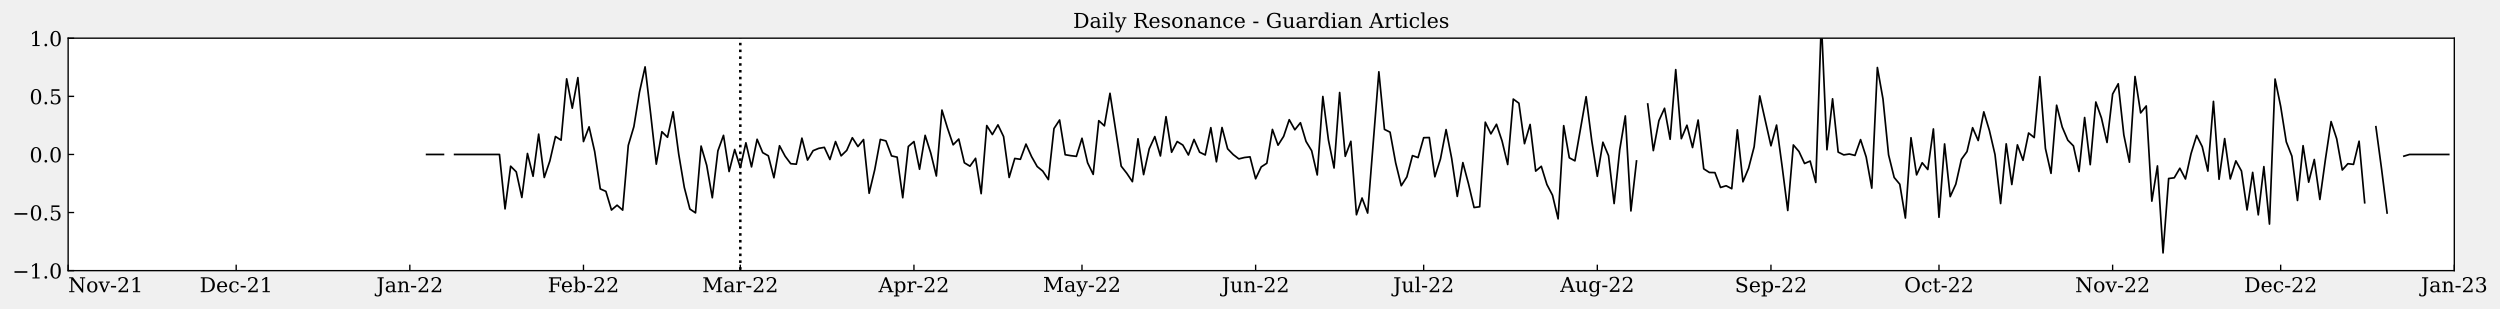
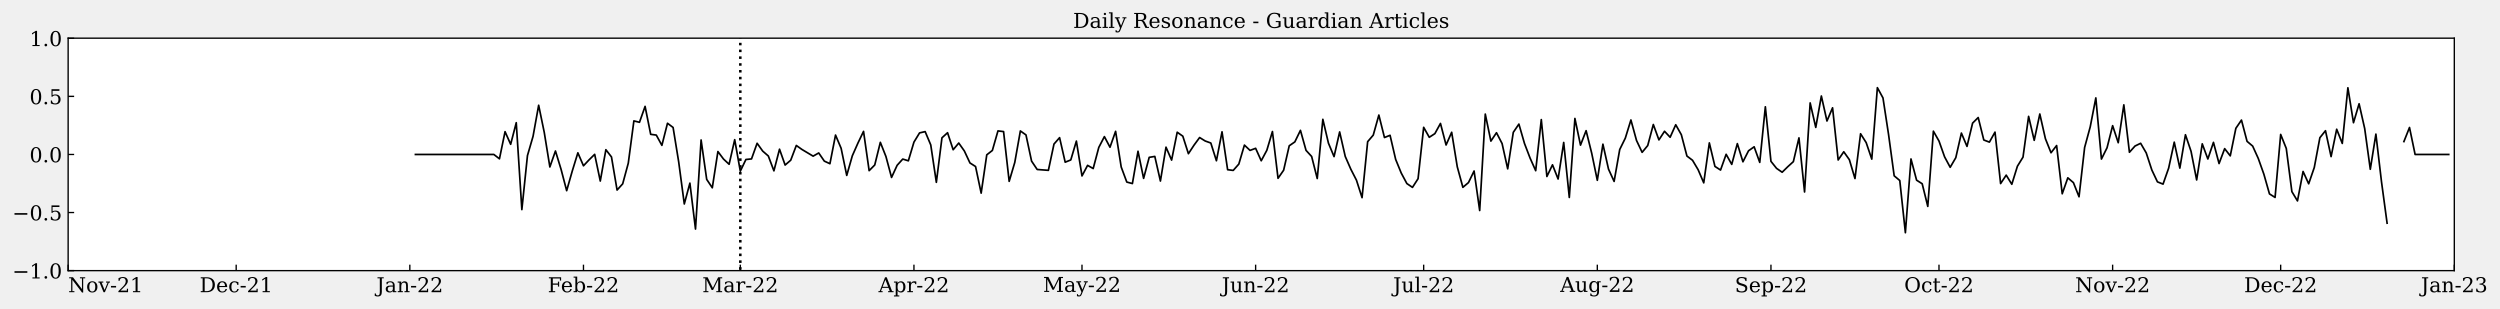
<svg xmlns="http://www.w3.org/2000/svg" xmlns:xlink="http://www.w3.org/1999/xlink" width="1461.55pt" height="180.532pt" viewBox="0 0 1461.55 180.532" version="1.1">
  <defs>
    <style type="text/css">*{stroke-linejoin: round; stroke-linecap: butt}</style>
  </defs>
  <g id="figure_1">
    <g id="patch_1">
      <path d="M 0 180.532  L 1461.55 180.532  L 1461.55 0  L 0 0  L 0 180.532  z " style="fill: none" />
    </g>
    <g id="axes_1">
      <g id="patch_2">
        <path d="M 39.839 158.218  L 1434.839 158.218  L 1434.839 22.318  L 39.839 22.318  z " style="fill: #ffffff" />
      </g>
      <g id="matplotlib.axis_1">
        <g id="xtick_1">
          <g id="line2d_1">
            <defs>
-               <path id="mabaa037e11" d="M 0 0  L 0 -3.5  " style="stroke: #000000; stroke-width: 0.8" />
+               <path id="mc21fc78f88" d="M 0 0  L 0 -3.5  " style="stroke: #000000; stroke-width: 0.8" />
            </defs>
            <g>
-               <use xlink:href="#mabaa037e11" x="39.839" y="158.218" style="stroke: #000000; stroke-width: 0.8" />
+               <use xlink:href="#mc21fc78f88" x="39.839" y="158.218" style="stroke: #000000; stroke-width: 0.8" />
            </g>
          </g>
          <g id="text_1">
            <g transform="translate(39.83937 170.8363)scale(0.12 -0.12)">
              <defs>
                <path id="DejaVuSerif-4e" d="M 313 0  L 313 331  L 941 331  L 941 4331  L 313 4331  L 313 4666  L 1509 4666  L 4306 984  L 4306 4331  L 3681 4331  L 3681 4666  L 5319 4666  L 5319 4331  L 4691 4331  L 4691 -91  L 4313 -91  L 1325 3841  L 1325 331  L 1953 331  L 1953 0  L 313 0  z " transform="scale(0.015625)" />
                <path id="DejaVuSerif-6f" d="M 1925 219  Q 2388 219 2623 584  Q 2859 950 2859 1663  Q 2859 2375 2623 2739  Q 2388 3103 1925 3103  Q 1463 3103 1227 2739  Q 991 2375 991 1663  Q 991 950 1228 584  Q 1466 219 1925 219  z M 1925 -91  Q 1200 -91 759 389  Q 319 869 319 1663  Q 319 2456 758 2934  Q 1197 3413 1925 3413  Q 2653 3413 3092 2934  Q 3531 2456 3531 1663  Q 3531 869 3092 389  Q 2653 -91 1925 -91  z " transform="scale(0.015625)" />
                <path id="DejaVuSerif-76" d="M 1581 0  L 359 2988  L -19 2988  L -19 3322  L 1509 3322  L 1509 2988  L 978 2988  L 1913 703  L 2847 2988  L 2350 2988  L 2350 3322  L 3597 3322  L 3597 2988  L 3225 2988  L 2003 0  L 1581 0  z " transform="scale(0.015625)" />
                <path id="DejaVuSerif-2d" d="M 281 1959  L 1881 1959  L 1881 1472  L 281 1472  L 281 1959  z " transform="scale(0.015625)" />
                <path id="DejaVuSerif-32" d="M 819 3553  L 469 3553  L 469 4384  Q 803 4563 1142 4656  Q 1481 4750 1806 4750  Q 2534 4750 2956 4397  Q 3378 4044 3378 3438  Q 3378 2753 2422 1800  Q 2347 1728 2309 1691  L 1131 513  L 3078 513  L 3078 1088  L 3444 1088  L 3444 0  L 434 0  L 434 341  L 1850 1753  Q 2319 2222 2519 2614  Q 2719 3006 2719 3438  Q 2719 3909 2473 4175  Q 2228 4441 1797 4441  Q 1350 4441 1106 4219  Q 863 3997 819 3553  z " transform="scale(0.015625)" />
                <path id="DejaVuSerif-31" d="M 909 0  L 909 331  L 1722 331  L 1722 4213  L 781 3603  L 781 4013  L 1919 4750  L 2350 4750  L 2350 331  L 3163 331  L 3163 0  L 909 0  z " transform="scale(0.015625)" />
              </defs>
              <use xlink:href="#DejaVuSerif-4e" />
              <use xlink:href="#DejaVuSerif-6f" x="87.5" />
              <use xlink:href="#DejaVuSerif-76" x="147.705" />
              <use xlink:href="#DejaVuSerif-2d" x="204.199" />
              <use xlink:href="#DejaVuSerif-32" x="237.988" />
              <use xlink:href="#DejaVuSerif-31" x="301.611" />
            </g>
          </g>
        </g>
        <g id="xtick_2">
          <g id="line2d_2">
            <g>
-               <use xlink:href="#mabaa037e11" x="138.079" y="158.218" style="stroke: #000000; stroke-width: 0.8" />
+               <use xlink:href="#mc21fc78f88" x="138.079" y="158.218" style="stroke: #000000; stroke-width: 0.8" />
            </g>
          </g>
          <g id="text_2">
            <g transform="translate(116.6944 170.8363)scale(0.12 -0.12)">
              <defs>
                <path id="DejaVuSerif-44" d="M 1581 331  L 2163 331  Q 3072 331 3558 850  Q 4044 1369 4044 2338  Q 4044 3306 3559 3818  Q 3075 4331 2163 4331  L 1581 4331  L 1581 331  z M 353 0  L 353 331  L 947 331  L 947 4331  L 353 4331  L 353 4666  L 2209 4666  Q 3416 4666 4089 4050  Q 4763 3434 4763 2338  Q 4763 1238 4088 619  Q 3413 0 2209 0  L 353 0  z " transform="scale(0.015625)" />
                <path id="DejaVuSerif-65" d="M 3469 1600  L 991 1600  L 991 1575  Q 991 903 1244 561  Q 1497 219 1991 219  Q 2369 219 2611 417  Q 2853 616 2950 1006  L 3413 1006  Q 3275 459 2904 184  Q 2534 -91 1931 -91  Q 1203 -91 761 389  Q 319 869 319 1663  Q 319 2450 753 2931  Q 1188 3413 1894 3413  Q 2647 3413 3050 2948  Q 3453 2484 3469 1600  z M 2791 1931  Q 2772 2513 2545 2808  Q 2319 3103 1894 3103  Q 1497 3103 1269 2806  Q 1041 2509 991 1931  L 2791 1931  z " transform="scale(0.015625)" />
                <path id="DejaVuSerif-63" d="M 3291 997  Q 3169 466 2822 187  Q 2475 -91 1925 -91  Q 1200 -91 759 389  Q 319 869 319 1663  Q 319 2459 759 2936  Q 1200 3413 1925 3413  Q 2241 3413 2553 3339  Q 2866 3266 3181 3116  L 3181 2266  L 2847 2266  Q 2781 2703 2561 2903  Q 2341 3103 1931 3103  Q 1466 3103 1228 2742  Q 991 2381 991 1663  Q 991 944 1227 581  Q 1463 219 1931 219  Q 2303 219 2525 412  Q 2747 606 2828 997  L 3291 997  z " transform="scale(0.015625)" />
              </defs>
              <use xlink:href="#DejaVuSerif-44" />
              <use xlink:href="#DejaVuSerif-65" x="80.176" />
              <use xlink:href="#DejaVuSerif-63" x="139.355" />
              <use xlink:href="#DejaVuSerif-2d" x="195.361" />
              <use xlink:href="#DejaVuSerif-32" x="229.15" />
              <use xlink:href="#DejaVuSerif-31" x="292.773" />
            </g>
          </g>
        </g>
        <g id="xtick_3">
          <g id="line2d_3">
            <g>
-               <use xlink:href="#mabaa037e11" x="239.593" y="158.218" style="stroke: #000000; stroke-width: 0.8" />
+               <use xlink:href="#mc21fc78f88" x="239.593" y="158.218" style="stroke: #000000; stroke-width: 0.8" />
            </g>
          </g>
          <g id="text_3">
            <g transform="translate(220.0826 170.8363)scale(0.12 -0.12)">
              <defs>
                <path id="DejaVuSerif-4a" d="M -538 -1119  L -538 -384  L -181 -384  Q -172 -694 -34 -845  Q 103 -997 378 -997  Q 750 -997 897 -762  Q 1044 -528 1044 153  L 1044 4331  L 319 4331  L 319 4666  L 2272 4666  L 2272 4331  L 1678 4331  L 1678 128  Q 1678 -644 1368 -987  Q 1059 -1331 372 -1331  Q 150 -1331 -79 -1278  Q -309 -1225 -538 -1119  z " transform="scale(0.015625)" />
                <path id="DejaVuSerif-61" d="M 2547 1044  L 2547 1747  L 1806 1747  Q 1378 1747 1168 1562  Q 959 1378 959 997  Q 959 650 1171 447  Q 1384 244 1747 244  Q 2106 244 2326 466  Q 2547 688 2547 1044  z M 3122 2075  L 3122 331  L 3634 331  L 3634 0  L 2547 0  L 2547 359  Q 2356 128 2106 18  Q 1856 -91 1522 -91  Q 969 -91 644 203  Q 319 497 319 997  Q 319 1513 691 1797  Q 1063 2081 1741 2081  L 2547 2081  L 2547 2309  Q 2547 2688 2317 2895  Q 2088 3103 1672 3103  Q 1328 3103 1125 2947  Q 922 2791 872 2484  L 575 2484  L 575 3156  Q 875 3284 1158 3348  Q 1441 3413 1709 3413  Q 2400 3413 2761 3070  Q 3122 2728 3122 2075  z " transform="scale(0.015625)" />
                <path id="DejaVuSerif-6e" d="M 263 0  L 263 331  L 781 331  L 781 2988  L 231 2988  L 231 3322  L 1356 3322  L 1356 2731  Q 1516 3069 1770 3241  Q 2025 3413 2363 3413  Q 2913 3413 3172 3097  Q 3431 2781 3431 2113  L 3431 331  L 3944 331  L 3944 0  L 2356 0  L 2356 331  L 2853 331  L 2853 1931  Q 2853 2541 2703 2767  Q 2553 2994 2175 2994  Q 1775 2994 1565 2701  Q 1356 2409 1356 1850  L 1356 331  L 1856 331  L 1856 0  L 263 0  z " transform="scale(0.015625)" />
              </defs>
              <use xlink:href="#DejaVuSerif-4a" />
              <use xlink:href="#DejaVuSerif-61" x="40.088" />
              <use xlink:href="#DejaVuSerif-6e" x="99.707" />
              <use xlink:href="#DejaVuSerif-2d" x="164.111" />
              <use xlink:href="#DejaVuSerif-32" x="197.9" />
              <use xlink:href="#DejaVuSerif-32" x="261.523" />
            </g>
          </g>
        </g>
        <g id="xtick_4">
          <g id="line2d_4">
            <g>
-               <use xlink:href="#mabaa037e11" x="341.107" y="158.218" style="stroke: #000000; stroke-width: 0.8" />
+               <use xlink:href="#mc21fc78f88" x="341.107" y="158.218" style="stroke: #000000; stroke-width: 0.8" />
            </g>
          </g>
          <g id="text_4">
            <g transform="translate(320.2185 170.8363)scale(0.12 -0.12)">
              <defs>
                <path id="DejaVuSerif-46" d="M 353 0  L 353 331  L 947 331  L 947 4331  L 353 4331  L 353 4666  L 4172 4666  L 4172 3628  L 3788 3628  L 3788 4281  L 1581 4281  L 1581 2719  L 3175 2719  L 3175 3303  L 3559 3303  L 3559 1753  L 3175 1753  L 3175 2338  L 1581 2338  L 1581 331  L 2328 331  L 2328 0  L 353 0  z " transform="scale(0.015625)" />
                <path id="DejaVuSerif-62" d="M 738 331  L 738 4531  L 184 4531  L 184 4863  L 1313 4863  L 1313 2803  Q 1481 3116 1742 3264  Q 2003 3413 2388 3413  Q 3000 3413 3387 2928  Q 3775 2444 3775 1663  Q 3775 881 3387 395  Q 3000 -91 2388 -91  Q 2003 -91 1742 57  Q 1481 206 1313 519  L 1313 0  L 184 0  L 184 331  L 738 331  z M 1313 1497  Q 1313 897 1542 583  Q 1772 269 2209 269  Q 2650 269 2876 622  Q 3103 975 3103 1663  Q 3103 2353 2876 2703  Q 2650 3053 2209 3053  Q 1772 3053 1542 2737  Q 1313 2422 1313 1825  L 1313 1497  z " transform="scale(0.015625)" />
              </defs>
              <use xlink:href="#DejaVuSerif-46" />
              <use xlink:href="#DejaVuSerif-65" x="63.885" />
              <use xlink:href="#DejaVuSerif-62" x="123.064" />
              <use xlink:href="#DejaVuSerif-2d" x="187.078" />
              <use xlink:href="#DejaVuSerif-32" x="220.867" />
              <use xlink:href="#DejaVuSerif-32" x="284.49" />
            </g>
          </g>
        </g>
        <g id="xtick_5">
          <g id="line2d_5">
            <g>
-               <use xlink:href="#mabaa037e11" x="432.797" y="158.218" style="stroke: #000000; stroke-width: 0.8" />
+               <use xlink:href="#mc21fc78f88" x="432.797" y="158.218" style="stroke: #000000; stroke-width: 0.8" />
            </g>
          </g>
          <g id="text_5">
            <g transform="translate(410.5456 170.8363)scale(0.12 -0.12)">
              <defs>
                <path id="DejaVuSerif-4d" d="M 353 0  L 353 331  L 947 331  L 947 4331  L 319 4331  L 319 4666  L 1678 4666  L 3316 1344  L 4953 4666  L 6228 4666  L 6228 4331  L 5606 4331  L 5606 331  L 6203 331  L 6203 0  L 4378 0  L 4378 331  L 4972 331  L 4972 3938  L 3372 684  L 2931 684  L 1331 3938  L 1331 331  L 1925 331  L 1925 0  L 353 0  z " transform="scale(0.015625)" />
                <path id="DejaVuSerif-72" d="M 3059 3328  L 3059 2497  L 2728 2497  Q 2713 2744 2591 2866  Q 2469 2988 2234 2988  Q 1809 2988 1582 2694  Q 1356 2400 1356 1850  L 1356 331  L 2022 331  L 2022 0  L 263 0  L 263 331  L 781 331  L 781 2994  L 231 2994  L 231 3322  L 1356 3322  L 1356 2731  Q 1525 3078 1790 3245  Q 2056 3413 2438 3413  Q 2578 3413 2733 3391  Q 2888 3369 3059 3328  z " transform="scale(0.015625)" />
              </defs>
              <use xlink:href="#DejaVuSerif-4d" />
              <use xlink:href="#DejaVuSerif-61" x="102.393" />
              <use xlink:href="#DejaVuSerif-72" x="162.012" />
              <use xlink:href="#DejaVuSerif-2d" x="209.814" />
              <use xlink:href="#DejaVuSerif-32" x="243.604" />
              <use xlink:href="#DejaVuSerif-32" x="307.227" />
            </g>
          </g>
        </g>
        <g id="xtick_6">
          <g id="line2d_6">
            <g>
-               <use xlink:href="#mabaa037e11" x="534.311" y="158.218" style="stroke: #000000; stroke-width: 0.8" />
+               <use xlink:href="#mc21fc78f88" x="534.311" y="158.218" style="stroke: #000000; stroke-width: 0.8" />
            </g>
          </g>
          <g id="text_6">
            <g transform="translate(513.6065 170.8363)scale(0.12 -0.12)">
              <defs>
                <path id="DejaVuSerif-41" d="M 1281 1691  L 2994 1691  L 2138 3909  L 1281 1691  z M -38 0  L -38 331  L 372 331  L 2034 4666  L 2559 4666  L 4225 331  L 4684 331  L 4684 0  L 2988 0  L 2988 331  L 3506 331  L 3116 1356  L 1153 1356  L 763 331  L 1275 331  L 1275 0  L -38 0  z " transform="scale(0.015625)" />
                <path id="DejaVuSerif-70" d="M 1313 1825  L 1313 1497  Q 1313 897 1542 583  Q 1772 269 2209 269  Q 2650 269 2876 622  Q 3103 975 3103 1663  Q 3103 2353 2876 2703  Q 2650 3053 2209 3053  Q 1772 3053 1542 2737  Q 1313 2422 1313 1825  z M 738 2988  L 184 2988  L 184 3322  L 1313 3322  L 1313 2803  Q 1481 3116 1742 3264  Q 2003 3413 2388 3413  Q 3000 3413 3387 2928  Q 3775 2444 3775 1663  Q 3775 881 3387 395  Q 3000 -91 2388 -91  Q 2003 -91 1742 57  Q 1481 206 1313 519  L 1313 -997  L 1856 -997  L 1856 -1331  L 184 -1331  L 184 -997  L 738 -997  L 738 2988  z " transform="scale(0.015625)" />
              </defs>
              <use xlink:href="#DejaVuSerif-41" />
              <use xlink:href="#DejaVuSerif-70" x="72.217" />
              <use xlink:href="#DejaVuSerif-72" x="136.23" />
              <use xlink:href="#DejaVuSerif-2d" x="184.033" />
              <use xlink:href="#DejaVuSerif-32" x="217.822" />
              <use xlink:href="#DejaVuSerif-32" x="281.445" />
            </g>
          </g>
        </g>
        <g id="xtick_7">
          <g id="line2d_7">
            <g>
-               <use xlink:href="#mabaa037e11" x="632.551" y="158.218" style="stroke: #000000; stroke-width: 0.8" />
+               <use xlink:href="#mc21fc78f88" x="632.551" y="158.218" style="stroke: #000000; stroke-width: 0.8" />
            </g>
          </g>
          <g id="text_7">
            <g transform="translate(609.7769 170.6656)scale(0.12 -0.12)">
              <defs>
                <path id="DejaVuSerif-79" d="M 1381 -609  L 1600 -56  L 359 2988  L -19 2988  L -19 3322  L 1509 3322  L 1509 2988  L 978 2988  L 1913 703  L 2847 2988  L 2350 2988  L 2350 3322  L 3597 3322  L 3597 2988  L 3225 2988  L 1703 -750  Q 1547 -1138 1356 -1280  Q 1166 -1422 819 -1422  Q 672 -1422 517 -1397  Q 363 -1372 206 -1325  L 206 -691  L 500 -691  Q 519 -903 608 -995  Q 697 -1088 884 -1088  Q 1056 -1088 1161 -992  Q 1266 -897 1381 -609  z " transform="scale(0.015625)" />
              </defs>
              <use xlink:href="#DejaVuSerif-4d" />
              <use xlink:href="#DejaVuSerif-61" x="102.393" />
              <use xlink:href="#DejaVuSerif-79" x="162.012" />
              <use xlink:href="#DejaVuSerif-2d" x="218.506" />
              <use xlink:href="#DejaVuSerif-32" x="252.295" />
              <use xlink:href="#DejaVuSerif-32" x="315.918" />
            </g>
          </g>
        </g>
        <g id="xtick_8">
          <g id="line2d_8">
            <g>
-               <use xlink:href="#mabaa037e11" x="734.065" y="158.218" style="stroke: #000000; stroke-width: 0.8" />
+               <use xlink:href="#mc21fc78f88" x="734.065" y="158.218" style="stroke: #000000; stroke-width: 0.8" />
            </g>
          </g>
          <g id="text_8">
            <g transform="translate(714.2675 170.8363)scale(0.12 -0.12)">
              <defs>
                <path id="DejaVuSerif-75" d="M 2266 3322  L 3341 3322  L 3341 331  L 3884 331  L 3884 0  L 2766 0  L 2766 588  Q 2606 256 2353 82  Q 2100 -91 1766 -91  Q 1213 -91 952 223  Q 691 538 691 1209  L 691 2988  L 172 2988  L 172 3322  L 1269 3322  L 1269 1388  Q 1269 781 1417 556  Q 1566 331 1947 331  Q 2347 331 2556 625  Q 2766 919 2766 1478  L 2766 2988  L 2266 2988  L 2266 3322  z " transform="scale(0.015625)" />
              </defs>
              <use xlink:href="#DejaVuSerif-4a" />
              <use xlink:href="#DejaVuSerif-75" x="40.088" />
              <use xlink:href="#DejaVuSerif-6e" x="104.492" />
              <use xlink:href="#DejaVuSerif-2d" x="168.896" />
              <use xlink:href="#DejaVuSerif-32" x="202.686" />
              <use xlink:href="#DejaVuSerif-32" x="266.309" />
            </g>
          </g>
        </g>
        <g id="xtick_9">
          <g id="line2d_9">
            <g>
-               <use xlink:href="#mabaa037e11" x="832.304" y="158.218" style="stroke: #000000; stroke-width: 0.8" />
+               <use xlink:href="#mc21fc78f88" x="832.304" y="158.218" style="stroke: #000000; stroke-width: 0.8" />
            </g>
          </g>
          <g id="text_9">
            <g transform="translate(814.4523 170.8363)scale(0.12 -0.12)">
              <defs>
                <path id="DejaVuSerif-6c" d="M 1313 331  L 1856 331  L 1856 0  L 184 0  L 184 331  L 738 331  L 738 4531  L 184 4531  L 184 4863  L 1313 4863  L 1313 331  z " transform="scale(0.015625)" />
              </defs>
              <use xlink:href="#DejaVuSerif-4a" />
              <use xlink:href="#DejaVuSerif-75" x="40.088" />
              <use xlink:href="#DejaVuSerif-6c" x="104.492" />
              <use xlink:href="#DejaVuSerif-2d" x="136.475" />
              <use xlink:href="#DejaVuSerif-32" x="170.264" />
              <use xlink:href="#DejaVuSerif-32" x="233.887" />
            </g>
          </g>
        </g>
        <g id="xtick_10">
          <g id="line2d_10">
            <g>
-               <use xlink:href="#mabaa037e11" x="933.818" y="158.218" style="stroke: #000000; stroke-width: 0.8" />
+               <use xlink:href="#mc21fc78f88" x="933.818" y="158.218" style="stroke: #000000; stroke-width: 0.8" />
            </g>
          </g>
          <g id="text_10">
            <g transform="translate(912.117 170.6656)scale(0.12 -0.12)">
              <defs>
                <path id="DejaVuSerif-67" d="M 3359 2988  L 3359 72  Q 3359 -644 2965 -1033  Q 2572 -1422 1844 -1422  Q 1516 -1422 1216 -1362  Q 916 -1303 641 -1184  L 641 -488  L 941 -488  Q 997 -813 1206 -963  Q 1416 -1113 1806 -1113  Q 2313 -1113 2548 -827  Q 2784 -541 2784 72  L 2784 519  Q 2616 206 2355 57  Q 2094 -91 1709 -91  Q 1097 -91 708 395  Q 319 881 319 1663  Q 319 2444 706 2928  Q 1094 3413 1709 3413  Q 2094 3413 2355 3264  Q 2616 3116 2784 2803  L 2784 3322  L 3909 3322  L 3909 2988  L 3359 2988  z M 2784 1825  Q 2784 2422 2554 2737  Q 2325 3053 1888 3053  Q 1444 3053 1217 2703  Q 991 2353 991 1663  Q 991 975 1217 622  Q 1444 269 1888 269  Q 2325 269 2554 583  Q 2784 897 2784 1497  L 2784 1825  z " transform="scale(0.015625)" />
              </defs>
              <use xlink:href="#DejaVuSerif-41" />
              <use xlink:href="#DejaVuSerif-75" x="72.217" />
              <use xlink:href="#DejaVuSerif-67" x="136.621" />
              <use xlink:href="#DejaVuSerif-2d" x="200.635" />
              <use xlink:href="#DejaVuSerif-32" x="234.424" />
              <use xlink:href="#DejaVuSerif-32" x="298.047" />
            </g>
          </g>
        </g>
        <g id="xtick_11">
          <g id="line2d_11">
            <g>
-               <use xlink:href="#mabaa037e11" x="1035.332" y="158.218" style="stroke: #000000; stroke-width: 0.8" />
+               <use xlink:href="#mc21fc78f88" x="1035.332" y="158.218" style="stroke: #000000; stroke-width: 0.8" />
            </g>
          </g>
          <g id="text_11">
            <g transform="translate(1014.167 170.8363)scale(0.12 -0.12)">
              <defs>
                <path id="DejaVuSerif-53" d="M 594 225  L 594 1288  L 953 1284  Q 969 753 1261 498  Q 1553 244 2150 244  Q 2706 244 2998 464  Q 3291 684 3291 1106  Q 3291 1444 3114 1625  Q 2938 1806 2369 1978  L 1753 2163  Q 1084 2366 811 2669  Q 538 2972 538 3500  Q 538 4094 959 4422  Q 1381 4750 2144 4750  Q 2469 4750 2856 4679  Q 3244 4609 3681 4475  L 3681 3481  L 3328 3481  Q 3275 3975 2998 4195  Q 2722 4416 2156 4416  Q 1663 4416 1405 4214  Q 1147 4013 1147 3628  Q 1147 3294 1340 3103  Q 1534 2913 2163 2725  L 2741 2553  Q 3375 2363 3645 2067  Q 3916 1772 3916 1275  Q 3916 597 3481 253  Q 3047 -91 2188 -91  Q 1803 -91 1404 -12  Q 1006 66 594 225  z " transform="scale(0.015625)" />
              </defs>
              <use xlink:href="#DejaVuSerif-53" />
              <use xlink:href="#DejaVuSerif-65" x="68.506" />
              <use xlink:href="#DejaVuSerif-70" x="127.686" />
              <use xlink:href="#DejaVuSerif-2d" x="191.699" />
              <use xlink:href="#DejaVuSerif-32" x="225.488" />
              <use xlink:href="#DejaVuSerif-32" x="289.111" />
            </g>
          </g>
        </g>
        <g id="xtick_12">
          <g id="line2d_12">
            <g>
-               <use xlink:href="#mabaa037e11" x="1133.572" y="158.218" style="stroke: #000000; stroke-width: 0.8" />
+               <use xlink:href="#mc21fc78f88" x="1133.572" y="158.218" style="stroke: #000000; stroke-width: 0.8" />
            </g>
          </g>
          <g id="text_12">
            <g transform="translate(1113.219 170.8363)scale(0.12 -0.12)">
              <defs>
                <path id="DejaVuSerif-4f" d="M 2625 244  Q 3391 244 3781 770  Q 4172 1297 4172 2328  Q 4172 3363 3781 3889  Q 3391 4416 2625 4416  Q 1856 4416 1465 3889  Q 1075 3363 1075 2328  Q 1075 1297 1465 770  Q 1856 244 2625 244  z M 2625 -91  Q 2150 -91 1751 65  Q 1353 222 1050 525  Q 700 875 529 1319  Q 359 1763 359 2328  Q 359 2894 529 3339  Q 700 3784 1050 4134  Q 1356 4441 1750 4595  Q 2144 4750 2625 4750  Q 3641 4750 4266 4084  Q 4891 3419 4891 2328  Q 4891 1769 4719 1320  Q 4547 872 4197 525  Q 3891 219 3497 64  Q 3103 -91 2625 -91  z " transform="scale(0.015625)" />
                <path id="DejaVuSerif-74" d="M 691 2988  L 184 2988  L 184 3322  L 691 3322  L 691 4353  L 1269 4353  L 1269 3322  L 2350 3322  L 2350 2988  L 1269 2988  L 1269 878  Q 1269 456 1350 337  Q 1431 219 1650 219  Q 1875 219 1978 351  Q 2081 484 2088 781  L 2522 781  Q 2497 328 2275 118  Q 2053 -91 1600 -91  Q 1103 -91 897 129  Q 691 350 691 878  L 691 2988  z " transform="scale(0.015625)" />
              </defs>
              <use xlink:href="#DejaVuSerif-4f" />
              <use xlink:href="#DejaVuSerif-63" x="81.982" />
              <use xlink:href="#DejaVuSerif-74" x="137.988" />
              <use xlink:href="#DejaVuSerif-2d" x="178.174" />
              <use xlink:href="#DejaVuSerif-32" x="211.963" />
              <use xlink:href="#DejaVuSerif-32" x="275.586" />
            </g>
          </g>
        </g>
        <g id="xtick_13">
          <g id="line2d_13">
            <g>
-               <use xlink:href="#mabaa037e11" x="1235.086" y="158.218" style="stroke: #000000; stroke-width: 0.8" />
+               <use xlink:href="#mc21fc78f88" x="1235.086" y="158.218" style="stroke: #000000; stroke-width: 0.8" />
            </g>
          </g>
          <g id="text_13">
            <g transform="translate(1213.171 170.8363)scale(0.12 -0.12)">
              <use xlink:href="#DejaVuSerif-4e" />
              <use xlink:href="#DejaVuSerif-6f" x="87.5" />
              <use xlink:href="#DejaVuSerif-76" x="147.705" />
              <use xlink:href="#DejaVuSerif-2d" x="204.199" />
              <use xlink:href="#DejaVuSerif-32" x="237.988" />
              <use xlink:href="#DejaVuSerif-32" x="301.611" />
            </g>
          </g>
        </g>
        <g id="xtick_14">
          <g id="line2d_14">
            <g>
-               <use xlink:href="#mabaa037e11" x="1333.325" y="158.218" style="stroke: #000000; stroke-width: 0.8" />
+               <use xlink:href="#mc21fc78f88" x="1333.325" y="158.218" style="stroke: #000000; stroke-width: 0.8" />
            </g>
          </g>
          <g id="text_14">
            <g transform="translate(1311.941 170.8363)scale(0.12 -0.12)">
              <use xlink:href="#DejaVuSerif-44" />
              <use xlink:href="#DejaVuSerif-65" x="80.176" />
              <use xlink:href="#DejaVuSerif-63" x="139.355" />
              <use xlink:href="#DejaVuSerif-2d" x="195.361" />
              <use xlink:href="#DejaVuSerif-32" x="229.15" />
              <use xlink:href="#DejaVuSerif-32" x="292.773" />
            </g>
          </g>
        </g>
        <g id="xtick_15">
          <g id="line2d_15">
            <g>
-               <use xlink:href="#mabaa037e11" x="1434.839" y="158.218" style="stroke: #000000; stroke-width: 0.8" />
+               <use xlink:href="#mc21fc78f88" x="1434.839" y="158.218" style="stroke: #000000; stroke-width: 0.8" />
            </g>
          </g>
          <g id="text_15">
            <g transform="translate(1415.329 170.8363)scale(0.12 -0.12)">
              <defs>
                <path id="DejaVuSerif-33" d="M 622 4469  Q 988 4606 1323 4678  Q 1659 4750 1953 4750  Q 2638 4750 3022 4454  Q 3406 4159 3406 3634  Q 3406 3213 3140 2930  Q 2875 2647 2388 2547  Q 2963 2466 3280 2130  Q 3597 1794 3597 1259  Q 3597 606 3158 257  Q 2719 -91 1894 -91  Q 1528 -91 1179 -12  Q 831 66 488 225  L 488 1131  L 838 1131  Q 869 681 1141 450  Q 1413 219 1906 219  Q 2384 219 2661 495  Q 2938 772 2938 1253  Q 2938 1803 2653 2086  Q 2369 2369 1819 2369  L 1522 2369  L 1522 2688  L 1678 2688  Q 2225 2688 2498 2914  Q 2772 3141 2772 3597  Q 2772 4006 2547 4223  Q 2322 4441 1900 4441  Q 1478 4441 1245 4241  Q 1013 4041 972 3647  L 622 3647  L 622 4469  z " transform="scale(0.015625)" />
              </defs>
              <use xlink:href="#DejaVuSerif-4a" />
              <use xlink:href="#DejaVuSerif-61" x="40.088" />
              <use xlink:href="#DejaVuSerif-6e" x="99.707" />
              <use xlink:href="#DejaVuSerif-2d" x="164.111" />
              <use xlink:href="#DejaVuSerif-32" x="197.9" />
              <use xlink:href="#DejaVuSerif-33" x="261.523" />
            </g>
          </g>
        </g>
      </g>
      <g id="matplotlib.axis_2">
        <g id="ytick_1">
          <g id="line2d_16">
            <defs>
-               <path id="m39e922842e" d="M 0 0  L 3.5 0  " style="stroke: #000000; stroke-width: 0.8" />
+               <path id="m20570d4425" d="M 0 0  L 3.5 0  " style="stroke: #000000; stroke-width: 0.8" />
            </defs>
            <g>
-               <use xlink:href="#m39e922842e" x="39.839" y="158.218" style="stroke: #000000; stroke-width: 0.8" />
+               <use xlink:href="#m20570d4425" x="39.839" y="158.218" style="stroke: #000000; stroke-width: 0.8" />
            </g>
          </g>
          <g id="text_16">
            <g transform="translate(7.2 162.7772)scale(0.12 -0.12)">
              <defs>
                <path id="DejaVuSerif-2212" d="M 678 2259  L 4684 2259  L 4684 1753  L 678 1753  L 678 2259  z " transform="scale(0.015625)" />
                <path id="DejaVuSerif-2e" d="M 603 325  Q 603 500 722 622  Q 841 744 1019 744  Q 1191 744 1312 622  Q 1434 500 1434 325  Q 1434 153 1312 31  Q 1191 -91 1019 -91  Q 841 -91 722 29  Q 603 150 603 325  z " transform="scale(0.015625)" />
                <path id="DejaVuSerif-30" d="M 2034 219  Q 2513 219 2750 744  Q 2988 1269 2988 2328  Q 2988 3391 2750 3916  Q 2513 4441 2034 4441  Q 1556 4441 1318 3916  Q 1081 3391 1081 2328  Q 1081 1269 1318 744  Q 1556 219 2034 219  z M 2034 -91  Q 1275 -91 848 546  Q 422 1184 422 2328  Q 422 3475 848 4112  Q 1275 4750 2034 4750  Q 2797 4750 3222 4112  Q 3647 3475 3647 2328  Q 3647 1184 3222 546  Q 2797 -91 2034 -91  z " transform="scale(0.015625)" />
              </defs>
              <use xlink:href="#DejaVuSerif-2212" />
              <use xlink:href="#DejaVuSerif-31" x="83.789" />
              <use xlink:href="#DejaVuSerif-2e" x="147.412" />
              <use xlink:href="#DejaVuSerif-30" x="179.199" />
            </g>
          </g>
        </g>
        <g id="ytick_2">
          <g id="line2d_17">
            <g>
-               <use xlink:href="#m39e922842e" x="39.839" y="124.26" style="stroke: #000000; stroke-width: 0.8" />
+               <use xlink:href="#m20570d4425" x="39.839" y="124.26" style="stroke: #000000; stroke-width: 0.8" />
            </g>
          </g>
          <g id="text_17">
            <g transform="translate(7.2 128.8192)scale(0.12 -0.12)">
              <defs>
                <path id="DejaVuSerif-35" d="M 3219 4666  L 3219 4153  L 1081 4153  L 1081 2816  Q 1244 2928 1461 2984  Q 1678 3041 1947 3041  Q 2703 3041 3140 2622  Q 3578 2203 3578 1478  Q 3578 738 3136 323  Q 2694 -91 1894 -91  Q 1572 -91 1234 -12  Q 897 66 544 225  L 544 1131  L 897 1131  Q 925 688 1179 453  Q 1434 219 1894 219  Q 2388 219 2653 544  Q 2919 869 2919 1478  Q 2919 2084 2655 2407  Q 2391 2731 1894 2731  Q 1613 2731 1398 2631  Q 1184 2531 1019 2322  L 750 2322  L 750 4666  L 3219 4666  z " transform="scale(0.015625)" />
              </defs>
              <use xlink:href="#DejaVuSerif-2212" />
              <use xlink:href="#DejaVuSerif-30" x="83.789" />
              <use xlink:href="#DejaVuSerif-2e" x="147.412" />
              <use xlink:href="#DejaVuSerif-35" x="179.199" />
            </g>
          </g>
        </g>
        <g id="ytick_3">
          <g id="line2d_18">
            <g>
-               <use xlink:href="#m39e922842e" x="39.839" y="90.302" style="stroke: #000000; stroke-width: 0.8" />
+               <use xlink:href="#m20570d4425" x="39.839" y="90.302" style="stroke: #000000; stroke-width: 0.8" />
            </g>
          </g>
          <g id="text_18">
            <g transform="translate(17.25562 94.86115)scale(0.12 -0.12)">
              <use xlink:href="#DejaVuSerif-30" />
              <use xlink:href="#DejaVuSerif-2e" x="63.623" />
              <use xlink:href="#DejaVuSerif-30" x="95.41" />
            </g>
          </g>
        </g>
        <g id="ytick_4">
          <g id="line2d_19">
            <g>
-               <use xlink:href="#m39e922842e" x="39.839" y="56.344" style="stroke: #000000; stroke-width: 0.8" />
+               <use xlink:href="#m20570d4425" x="39.839" y="56.344" style="stroke: #000000; stroke-width: 0.8" />
            </g>
          </g>
          <g id="text_19">
            <g transform="translate(17.25562 60.90313)scale(0.12 -0.12)">
              <use xlink:href="#DejaVuSerif-30" />
              <use xlink:href="#DejaVuSerif-2e" x="63.623" />
              <use xlink:href="#DejaVuSerif-35" x="95.41" />
            </g>
          </g>
        </g>
        <g id="ytick_5">
          <g id="line2d_20">
            <g>
-               <use xlink:href="#m39e922842e" x="39.839" y="22.386" style="stroke: #000000; stroke-width: 0.8" />
+               <use xlink:href="#m20570d4425" x="39.839" y="22.386" style="stroke: #000000; stroke-width: 0.8" />
            </g>
          </g>
          <g id="text_20">
            <g transform="translate(17.25562 26.9451)scale(0.12 -0.12)">
              <use xlink:href="#DejaVuSerif-31" />
              <use xlink:href="#DejaVuSerif-2e" x="63.623" />
              <use xlink:href="#DejaVuSerif-30" x="95.41" />
            </g>
          </g>
        </g>
      </g>
      <g id="line2d_21">
-         <path d="M 249.417 90.302  L 259.241 90.302  M 265.79 90.302  L 291.987 90.302  L 295.262 122.102  L 298.537 97.168  L 301.811 100.468  L 305.086 115.43  L 308.361 89.746  L 311.635 103.037  L 314.91 78.432  L 318.184 103.749  L 321.459 94.097  L 324.734 79.826  L 328.008 81.929  L 331.283 46.112  L 334.558 63.233  L 337.832 45.389  L 341.107 82.744  L 344.382 74.162  L 347.656 88.585  L 350.931 110.434  L 354.206 111.874  L 357.48 122.775  L 360.755 119.963  L 364.03 122.83  L 367.304 85.011  L 370.579 74.034  L 373.853 53.842  L 377.128 39.122  L 380.403 66.706  L 383.677 95.953  L 386.952 77.019  L 390.227 80.24  L 393.501 65.398  L 396.776 90.026  L 400.051 109.536  L 403.325 122.222  L 406.6 124.438  L 409.875 85.413  L 413.149 96.653  L 416.424 115.599  L 419.699 88.182  L 422.973 79.142  L 426.248 100.259  L 429.522 87.407  L 432.797 97.997  L 436.072 83.497  L 439.346 97.55  L 442.621 81.438  L 445.896 89.24  L 449.17 91.075  L 452.445 103.897  L 455.72 85.205  L 458.994 91.309  L 462.269 95.695  L 465.544 95.988  L 468.818 80.778  L 472.093 93.573  L 475.368 88.084  L 478.642 86.734  L 481.917 86.145  L 485.191 93.239  L 488.466 82.764  L 491.741 91.091  L 495.015 87.919  L 498.29 80.523  L 501.565 85.665  L 504.839 81.588  L 508.114 112.968  L 511.389 99.206  L 514.663 81.529  L 517.938 82.368  L 521.213 91.145  L 524.487 91.87  L 527.762 115.572  L 531.037 85.626  L 534.311 82.763  L 537.586 98.921  L 540.861 79.144  L 544.135 89.479  L 547.41 102.865  L 550.684 64.378  L 553.959 75.017  L 557.234 84.652  L 560.508 81.295  L 563.783 95.161  L 567.058 97.151  L 570.332 92.562  L 573.607 113.193  L 576.882 73.415  L 580.156 78.646  L 583.431 73.007  L 586.706 79.836  L 589.98 103.733  L 593.255 92.634  L 596.53 93.13  L 599.804 84.246  L 603.079 91.565  L 606.353 97.35  L 609.628 100.043  L 612.903 104.985  L 616.177 75.141  L 619.452 70.154  L 622.727 90.454  L 626.001 91.004  L 629.276 91.406  L 632.551 80.84  L 635.825 95.151  L 639.1 101.931  L 642.375 70.566  L 645.649 73.565  L 648.924 54.564  L 655.473 97.131  L 658.748 101.318  L 662.022 106.202  L 665.297 81.149  L 668.572 102.061  L 671.846 87.023  L 675.121 79.856  L 678.396 91.152  L 681.67 68.213  L 684.945 88.997  L 688.22 82.752  L 691.494 84.797  L 694.769 90.604  L 698.044 81.527  L 701.318 88.975  L 704.593 90.58  L 707.868 74.643  L 711.142 94.567  L 714.417 74.562  L 717.691 86.99  L 720.966 90.375  L 724.241 92.897  L 727.515 92.082  L 730.79 91.701  L 734.065 104.508  L 737.339 97.574  L 740.614 95.44  L 743.889 75.683  L 747.163 84.875  L 750.438 79.728  L 753.713 69.986  L 756.987 75.856  L 760.262 71.756  L 763.537 82.696  L 766.811 88.107  L 770.086 102.257  L 773.361 56.428  L 776.635 81.867  L 779.91 98.195  L 783.184 54.108  L 786.459 91.359  L 789.734 82.619  L 793.008 125.539  L 796.283 115.774  L 799.558 124.546  L 806.107 41.998  L 809.382 75.633  L 812.656 77.267  L 815.931 95.218  L 819.206 108.571  L 822.48 103.414  L 825.755 90.976  L 829.03 92.12  L 832.304 80.501  L 835.579 80.408  L 838.853 103.327  L 842.128 92.906  L 845.403 75.776  L 848.677 92.613  L 851.952 114.811  L 855.227 95.076  L 858.501 107.431  L 861.776 121.321  L 865.051 120.873  L 868.325 71.439  L 871.6 78.26  L 874.875 72.66  L 878.149 82.481  L 881.424 96.157  L 884.699 57.932  L 887.973 60.323  L 891.248 83.987  L 894.522 72.776  L 897.797 100.021  L 901.072 97.236  L 904.346 107.855  L 907.621 114.123  L 910.896 127.923  L 914.17 73.481  L 917.445 92.239  L 920.72 94.018  L 927.269 56.546  L 930.544 82.083  L 933.818 103.061  L 937.093 83.161  L 940.368 91.004  L 943.642 118.977  L 946.917 87.598  L 950.191 67.788  L 953.466 123.292  L 956.741 94.104  M 963.29 60.798  L 966.565 88.04  L 969.839 70.525  L 973.114 63.307  L 976.389 81.408  L 979.663 40.726  L 982.938 81.06  L 986.213 73.222  L 989.487 86.25  L 992.762 70.197  L 996.037 98.708  L 999.311 100.817  L 1002.586 100.917  L 1005.861 109.602  L 1009.135 108.602  L 1012.41 110.31  L 1015.684 75.922  L 1018.959 106.271  L 1022.234 98.396  L 1025.508 85.803  L 1028.783 56.101  L 1035.332 85.21  L 1038.607 73.151  L 1041.882 97.389  L 1045.156 123.032  L 1048.431 84.746  L 1051.706 88.565  L 1054.98 95.586  L 1058.255 94.168  L 1061.53 106.656  L 1064.804 12.381  L 1068.079 87.532  L 1071.353 57.793  L 1074.628 88.914  L 1077.903 90.553  L 1081.177 90.038  L 1084.452 90.863  L 1087.727 81.622  L 1091.001 91.772  L 1094.276 109.962  L 1097.551 39.482  L 1100.825 57.854  L 1104.1 90.53  L 1107.375 103.77  L 1110.649 107.703  L 1113.924 127.45  L 1117.199 80.533  L 1120.473 102.225  L 1123.748 95.159  L 1127.022 99.096  L 1130.297 75.409  L 1133.572 127.01  L 1136.846 84.184  L 1140.121 114.943  L 1143.396 107.686  L 1146.67 93.177  L 1149.945 88.626  L 1153.22 74.668  L 1156.494 82.141  L 1159.769 65.402  L 1163.044 76.289  L 1166.318 90.354  L 1169.593 118.968  L 1172.868 84.122  L 1176.142 107.849  L 1179.417 84.701  L 1182.691 93.698  L 1185.966 77.776  L 1189.241 80.416  L 1192.515 44.843  L 1195.79 86.744  L 1199.065 101.325  L 1202.339 61.532  L 1205.614 74.277  L 1208.889 81.96  L 1212.163 85.294  L 1215.438 100.233  L 1218.713 68.722  L 1221.987 96.251  L 1225.262 59.662  L 1228.537 68.958  L 1231.811 83.272  L 1235.086 54.973  L 1238.361 48.989  L 1241.635 78.869  L 1244.91 94.813  L 1248.184 44.744  L 1251.459 66.005  L 1254.734 61.949  L 1258.008 117.58  L 1261.283 97.018  L 1264.558 147.821  L 1267.832 104.359  L 1271.107 103.953  L 1274.382 98.364  L 1277.656 104.629  L 1280.931 89.802  L 1284.206 79.19  L 1287.48 85.77  L 1290.755 100.014  L 1294.03 59.286  L 1297.304 104.78  L 1300.579 81.034  L 1303.853 104.589  L 1307.128 94.05  L 1310.403 99.967  L 1313.677 122.713  L 1316.952 100.803  L 1320.227 125.583  L 1323.501 97.429  L 1326.776 130.967  L 1330.051 46.238  L 1333.325 62.163  L 1336.6 82.9  L 1339.875 91.28  L 1343.149 117.187  L 1346.424 85.184  L 1349.699 106.485  L 1352.973 93.257  L 1356.248 116.595  L 1359.522 92.928  L 1362.797 71.089  L 1366.072 81.149  L 1369.346 99.379  L 1372.621 95.697  L 1375.896 96.095  L 1379.17 82.579  L 1382.445 118.521  M 1388.994 74.086  L 1392.269 98.441  L 1395.544 124.505  M 1405.368 91.294  L 1408.642 90.302  L 1431.565 90.302  L 1431.565 90.302  " clip-path="url(#p98d63da470)" style="fill: none; stroke: #000000; stroke-linecap: square" />
+         <path d="M 242.868 90.302  L 288.713 90.302  L 291.987 92.846  L 295.262 76.983  L 298.537 84.352  L 301.811 71.744  L 305.086 122.526  L 308.361 90.951  L 311.635 79.685  L 314.91 61.545  L 318.184 77.416  L 321.459 97.6  L 324.734 88.279  L 328.008 98.988  L 331.283 111.466  L 334.558 99.984  L 337.832 89.35  L 341.107 96.921  L 344.382 93.446  L 347.656 90.234  L 350.931 105.825  L 354.206 87.529  L 357.48 91.748  L 360.755 111.097  L 364.03 107.478  L 367.304 95.404  L 370.579 70.687  L 373.853 71.489  L 377.128 62.202  L 380.403 78.529  L 383.677 78.966  L 386.952 84.971  L 390.227 72.064  L 393.501 74.521  L 396.776 94.666  L 400.051 119.227  L 403.325 107.071  L 406.6 133.887  L 409.875 81.849  L 413.149 104.874  L 416.424 109.778  L 419.699 88.602  L 422.973 92.982  L 426.248 96.033  L 429.522 81.676  L 432.797 100.067  L 436.072 93.246  L 439.346 92.901  L 442.621 83.764  L 445.896 88.343  L 449.17 91.185  L 452.445 99.866  L 455.72 87.227  L 458.994 96.483  L 462.269 93.66  L 465.544 85.047  L 468.818 87.366  L 475.368 91.285  L 478.642 89.422  L 481.917 94.192  L 485.191 95.703  L 488.466 78.97  L 491.741 86.715  L 495.015 102.542  L 498.29 91.06  L 501.565 83.65  L 504.839 76.816  L 508.114 99.772  L 511.389 96.45  L 514.663 83.218  L 517.938 91.503  L 521.213 103.727  L 524.487 96.632  L 527.762 92.994  L 531.037 94.009  L 534.311 83.08  L 537.586 77.706  L 540.861 76.94  L 544.135 84.712  L 547.41 106.584  L 550.684 80.57  L 553.959 77.597  L 557.234 87.531  L 560.508 83.635  L 563.783 88.269  L 567.058 95.268  L 570.332 97.351  L 573.607 112.902  L 576.882 90.517  L 580.156 87.95  L 583.431 76.531  L 586.706 76.931  L 589.98 106.011  L 593.255 94.974  L 596.53 76.56  L 599.804 78.871  L 603.079 94.189  L 606.353 99.079  L 612.903 99.582  L 616.177 84.217  L 619.452 80.482  L 622.727 94.816  L 626.001 93.506  L 629.276 82.491  L 632.551 102.843  L 635.825 96.68  L 639.1 98.529  L 642.375 86.184  L 645.649 79.874  L 648.924 86.067  L 652.199 76.784  L 655.473 97.621  L 658.748 106.444  L 662.022 107.308  L 665.297 88.435  L 668.572 104.261  L 671.846 91.991  L 675.121 91.447  L 678.396 105.829  L 681.67 86.053  L 684.945 93.584  L 688.22 77.309  L 691.494 79.609  L 694.769 89.849  L 698.044 84.867  L 701.318 80.406  L 704.593 82.433  L 707.868 83.612  L 711.142 93.968  L 714.417 77.081  L 717.691 99.209  L 720.966 99.63  L 724.241 95.919  L 727.515 84.834  L 730.79 87.923  L 734.065 86.706  L 737.339 93.975  L 740.614 87.865  L 743.889 76.902  L 747.163 104.235  L 750.438 99.501  L 753.713 85.225  L 756.987 82.96  L 760.262 76.208  L 763.537 87.912  L 766.811 91.476  L 770.086 104.363  L 773.361 69.767  L 776.635 83.699  L 779.91 91.551  L 783.184 77.146  L 786.459 91.468  L 789.734 98.953  L 793.008 105.328  L 796.283 115.541  L 799.558 82.827  L 802.832 78.987  L 806.107 67.273  L 809.382 80.393  L 812.656 79.1  L 815.931 93.194  L 819.206 101.198  L 822.48 107.309  L 825.755 109.543  L 829.03 104.47  L 832.304 74.444  L 835.579 80.252  L 838.853 78.125  L 842.128 72.176  L 845.403 84.754  L 848.677 77.337  L 851.952 97.517  L 855.227 109.511  L 858.501 106.744  L 861.776 99.982  L 865.051 123.059  L 868.325 66.72  L 871.6 82.489  L 874.875 77.599  L 878.149 83.925  L 881.424 98.691  L 884.699 77.369  L 887.973 72.551  L 891.248 83.885  L 894.522 92.441  L 897.797 99.775  L 901.072 69.93  L 904.346 103.172  L 907.621 96.359  L 910.896 104.648  L 914.17 83.295  L 917.445 115.42  L 920.72 69.259  L 923.994 84.838  L 927.269 76.392  L 930.544 89.587  L 933.818 105.39  L 937.093 84.307  L 940.368 98.879  L 943.642 106.054  L 946.917 87.417  L 950.191 80.759  L 953.466 70.149  L 956.741 82.124  L 960.015 89.057  L 963.29 85.092  L 966.565 72.8  L 969.839 81.776  L 973.114 76.755  L 976.389 80.231  L 979.663 72.941  L 982.938 78.741  L 986.213 91.221  L 989.487 93.71  L 992.762 99.223  L 996.037 106.877  L 999.311 83.556  L 1002.586 97.292  L 1005.861 99.407  L 1009.135 90.216  L 1012.41 96.099  L 1015.684 83.974  L 1018.959 94.586  L 1022.234 88.146  L 1025.508 85.832  L 1028.783 94.931  L 1032.058 62.443  L 1035.332 94.318  L 1038.607 98.427  L 1041.882 100.693  L 1045.156 97.481  L 1048.431 94.496  L 1051.706 80.611  L 1054.98 112.21  L 1058.255 60.187  L 1061.53 74.477  L 1064.804 56.139  L 1068.079 70.732  L 1071.353 63.034  L 1074.628 93.516  L 1077.903 88.738  L 1081.177 93.358  L 1084.452 104.369  L 1087.727 78.199  L 1091.001 83.369  L 1094.276 93.015  L 1097.551 51.262  L 1100.825 57.25  L 1104.1 78.713  L 1107.375 102.79  L 1110.649 105.535  L 1113.924 136.03  L 1117.199 92.946  L 1120.473 105.333  L 1123.748 107.424  L 1127.022 120.654  L 1130.297 76.697  L 1133.572 82.447  L 1136.846 91.702  L 1140.121 97.806  L 1143.396 92.187  L 1146.67 77.807  L 1149.945 85.585  L 1153.22 71.975  L 1156.494 68.714  L 1159.769 81.844  L 1163.044 83.09  L 1166.318 77.25  L 1169.593 107.308  L 1172.868 102.396  L 1176.142 107.729  L 1179.417 97.179  L 1182.691 91.86  L 1185.966 68.047  L 1189.241 82.03  L 1192.515 66.668  L 1195.79 81.095  L 1199.065 89.299  L 1202.339 85.098  L 1205.614 113.265  L 1208.889 103.972  L 1212.163 106.783  L 1215.438 115.021  L 1218.713 86.214  L 1221.987 74.162  L 1225.262 57.254  L 1228.537 92.985  L 1231.811 86.414  L 1235.086 73.468  L 1238.361 83.425  L 1241.635 61.318  L 1244.91 89.013  L 1248.184 85.366  L 1251.459 83.771  L 1254.734 89.409  L 1258.008 99.388  L 1261.283 106.321  L 1264.558 107.634  L 1267.832 98.303  L 1271.107 83.13  L 1274.382 98.267  L 1277.656 78.784  L 1280.931 88.47  L 1284.206 105.191  L 1287.48 84.104  L 1290.755 92.938  L 1294.03 83.243  L 1297.304 95.61  L 1300.579 86.908  L 1303.853 91.115  L 1307.128 75.008  L 1310.403 70.203  L 1313.677 82.64  L 1316.952 85.406  L 1320.227 92.625  L 1323.501 101.827  L 1326.776 113.355  L 1330.051 115.412  L 1333.325 78.609  L 1336.6 86.773  L 1339.875 112.029  L 1343.149 117.443  L 1346.424 100.26  L 1349.699 107.443  L 1352.973 97.927  L 1356.248 80.509  L 1359.522 76.42  L 1362.797 91.543  L 1366.072 75.568  L 1369.346 83.841  L 1372.621 51.341  L 1375.896 71.727  L 1379.17 60.677  L 1382.445 75.16  L 1385.72 98.949  L 1388.994 78.423  L 1392.269 106.249  L 1395.544 130.476  M 1405.368 82.769  L 1408.642 74.54  L 1411.917 90.302  L 1431.565 90.302  L 1431.565 90.302  " clip-path="url(#pfc16d3703c)" style="fill: none; stroke: #000000; stroke-linecap: square" />
      </g>
      <g id="LineCollection_1">
-         <path d="M 432.797 181.532  L 432.797 -1  " clip-path="url(#p98d63da470)" style="fill: none; stroke-dasharray: 1.5,2.475; stroke-dashoffset: 0; stroke: #000000; stroke-width: 1.5" />
+         <path d="M 432.797 181.532  L 432.797 -1  " clip-path="url(#pfc16d3703c)" style="fill: none; stroke-dasharray: 1.5,2.475; stroke-dashoffset: 0; stroke: #000000; stroke-width: 1.5" />
      </g>
      <g id="patch_3">
        <path d="M 39.839 158.218  L 39.839 22.318  " style="fill: none; stroke: #000000; stroke-width: 0.8; stroke-linejoin: miter; stroke-linecap: square" />
      </g>
      <g id="patch_4">
        <path d="M 1434.839 158.218  L 1434.839 22.318  " style="fill: none; stroke: #000000; stroke-width: 0.8; stroke-linejoin: miter; stroke-linecap: square" />
      </g>
      <g id="patch_5">
        <path d="M 39.839 158.218  L 1434.839 158.218  " style="fill: none; stroke: #000000; stroke-width: 0.8; stroke-linejoin: miter; stroke-linecap: square" />
      </g>
      <g id="patch_6">
        <path d="M 39.839 22.318  L 1434.839 22.318  " style="fill: none; stroke: #000000; stroke-width: 0.8; stroke-linejoin: miter; stroke-linecap: square" />
      </g>
      <g id="text_21">
        <g transform="translate(627.3453 16.31812)scale(0.12 -0.12)">
          <defs>
            <path id="DejaVuSerif-69" d="M 622 4353  Q 622 4497 726 4603  Q 831 4709 978 4709  Q 1122 4709 1226 4603  Q 1331 4497 1331 4353  Q 1331 4206 1228 4103  Q 1125 4000 978 4000  Q 831 4000 726 4103  Q 622 4206 622 4353  z M 1356 331  L 1900 331  L 1900 0  L 231 0  L 231 331  L 781 331  L 781 2988  L 231 2988  L 231 3322  L 1356 3322  L 1356 331  z " transform="scale(0.015625)" />
            <path id="DejaVuSerif-20" transform="scale(0.015625)" />
            <path id="DejaVuSerif-52" d="M 3066 2316  Q 3284 2256 3442 2114  Q 3600 1972 3725 1716  L 4403 331  L 4972 331  L 4972 0  L 3872 0  L 3144 1484  Q 2934 1916 2759 2042  Q 2584 2169 2278 2169  L 1581 2169  L 1581 331  L 2241 331  L 2241 0  L 353 0  L 353 331  L 947 331  L 947 4331  L 353 4331  L 353 4666  L 2719 4666  Q 3400 4666 3770 4341  Q 4141 4016 4141 3419  Q 4141 2938 3870 2661  Q 3600 2384 3066 2316  z M 1581 2503  L 2503 2503  Q 2975 2503 3200 2726  Q 3425 2950 3425 3419  Q 3425 3888 3200 4109  Q 2975 4331 2503 4331  L 1581 4331  L 1581 2503  z " transform="scale(0.015625)" />
            <path id="DejaVuSerif-73" d="M 359 184  L 359 959  L 691 959  Q 703 588 923 403  Q 1144 219 1575 219  Q 1963 219 2166 364  Q 2369 509 2369 788  Q 2369 1006 2220 1140  Q 2072 1275 1594 1428  L 1178 1569  Q 750 1706 558 1912  Q 366 2119 366 2438  Q 366 2894 700 3153  Q 1034 3413 1625 3413  Q 1888 3413 2178 3344  Q 2469 3275 2778 3144  L 2778 2419  L 2447 2419  Q 2434 2741 2221 2922  Q 2009 3103 1644 3103  Q 1281 3103 1095 2975  Q 909 2847 909 2591  Q 909 2381 1050 2254  Q 1191 2128 1613 1997  L 2069 1856  Q 2541 1709 2748 1489  Q 2956 1269 2956 922  Q 2956 450 2595 179  Q 2234 -91 1600 -91  Q 1278 -91 972 -22  Q 666 47 359 184  z " transform="scale(0.015625)" />
            <path id="DejaVuSerif-47" d="M 4097 3272  Q 3988 3856 3641 4136  Q 3294 4416 2675 4416  Q 1869 4416 1472 3897  Q 1075 3378 1075 2328  Q 1075 1300 1484 772  Q 1894 244 2688 244  Q 3041 244 3362 331  Q 3684 419 3975 594  L 3975 1797  L 3097 1797  L 3097 2131  L 4609 2131  L 4609 391  Q 4194 150 3714 29  Q 3234 -91 2688 -91  Q 1631 -91 995 570  Q 359 1231 359 2328  Q 359 3434 996 4092  Q 1634 4750 2713 4750  Q 3113 4750 3539 4658  Q 3966 4566 4447 4378  L 4447 3272  L 4097 3272  z " transform="scale(0.015625)" />
            <path id="DejaVuSerif-64" d="M 3359 331  L 3909 331  L 3909 0  L 2784 0  L 2784 519  Q 2616 206 2355 57  Q 2094 -91 1709 -91  Q 1097 -91 708 395  Q 319 881 319 1663  Q 319 2444 706 2928  Q 1094 3413 1709 3413  Q 2094 3413 2355 3264  Q 2616 3116 2784 2803  L 2784 4531  L 2241 4531  L 2241 4863  L 3359 4863  L 3359 331  z M 2784 1497  L 2784 1825  Q 2784 2422 2554 2737  Q 2325 3053 1888 3053  Q 1444 3053 1217 2703  Q 991 2353 991 1663  Q 991 975 1217 622  Q 1444 269 1888 269  Q 2325 269 2554 583  Q 2784 897 2784 1497  z " transform="scale(0.015625)" />
          </defs>
          <use xlink:href="#DejaVuSerif-44" />
          <use xlink:href="#DejaVuSerif-61" x="80.176" />
          <use xlink:href="#DejaVuSerif-69" x="139.795" />
          <use xlink:href="#DejaVuSerif-6c" x="171.777" />
          <use xlink:href="#DejaVuSerif-79" x="203.76" />
          <use xlink:href="#DejaVuSerif-20" x="260.254" />
          <use xlink:href="#DejaVuSerif-52" x="292.041" />
          <use xlink:href="#DejaVuSerif-65" x="367.334" />
          <use xlink:href="#DejaVuSerif-73" x="426.514" />
          <use xlink:href="#DejaVuSerif-6f" x="477.832" />
          <use xlink:href="#DejaVuSerif-6e" x="538.037" />
          <use xlink:href="#DejaVuSerif-61" x="602.441" />
          <use xlink:href="#DejaVuSerif-6e" x="662.061" />
          <use xlink:href="#DejaVuSerif-63" x="726.465" />
          <use xlink:href="#DejaVuSerif-65" x="782.471" />
          <use xlink:href="#DejaVuSerif-20" x="841.65" />
          <use xlink:href="#DejaVuSerif-2d" x="873.438" />
          <use xlink:href="#DejaVuSerif-20" x="907.227" />
          <use xlink:href="#DejaVuSerif-47" x="939.014" />
          <use xlink:href="#DejaVuSerif-75" x="1018.896" />
          <use xlink:href="#DejaVuSerif-61" x="1083.301" />
          <use xlink:href="#DejaVuSerif-72" x="1142.92" />
          <use xlink:href="#DejaVuSerif-64" x="1190.723" />
          <use xlink:href="#DejaVuSerif-69" x="1254.736" />
          <use xlink:href="#DejaVuSerif-61" x="1286.719" />
          <use xlink:href="#DejaVuSerif-6e" x="1346.338" />
          <use xlink:href="#DejaVuSerif-20" x="1410.742" />
          <use xlink:href="#DejaVuSerif-41" x="1442.529" />
          <use xlink:href="#DejaVuSerif-72" x="1514.746" />
          <use xlink:href="#DejaVuSerif-74" x="1562.549" />
          <use xlink:href="#DejaVuSerif-69" x="1602.734" />
          <use xlink:href="#DejaVuSerif-63" x="1634.717" />
          <use xlink:href="#DejaVuSerif-6c" x="1690.723" />
          <use xlink:href="#DejaVuSerif-65" x="1722.705" />
          <use xlink:href="#DejaVuSerif-73" x="1781.885" />
        </g>
      </g>
    </g>
  </g>
  <defs>
-     <clipPath id="p98d63da470">
+     <clipPath id="pfc16d3703c">
      <rect x="39.839" y="22.318" width="1395" height="135.9" />
    </clipPath>
  </defs>
</svg>
